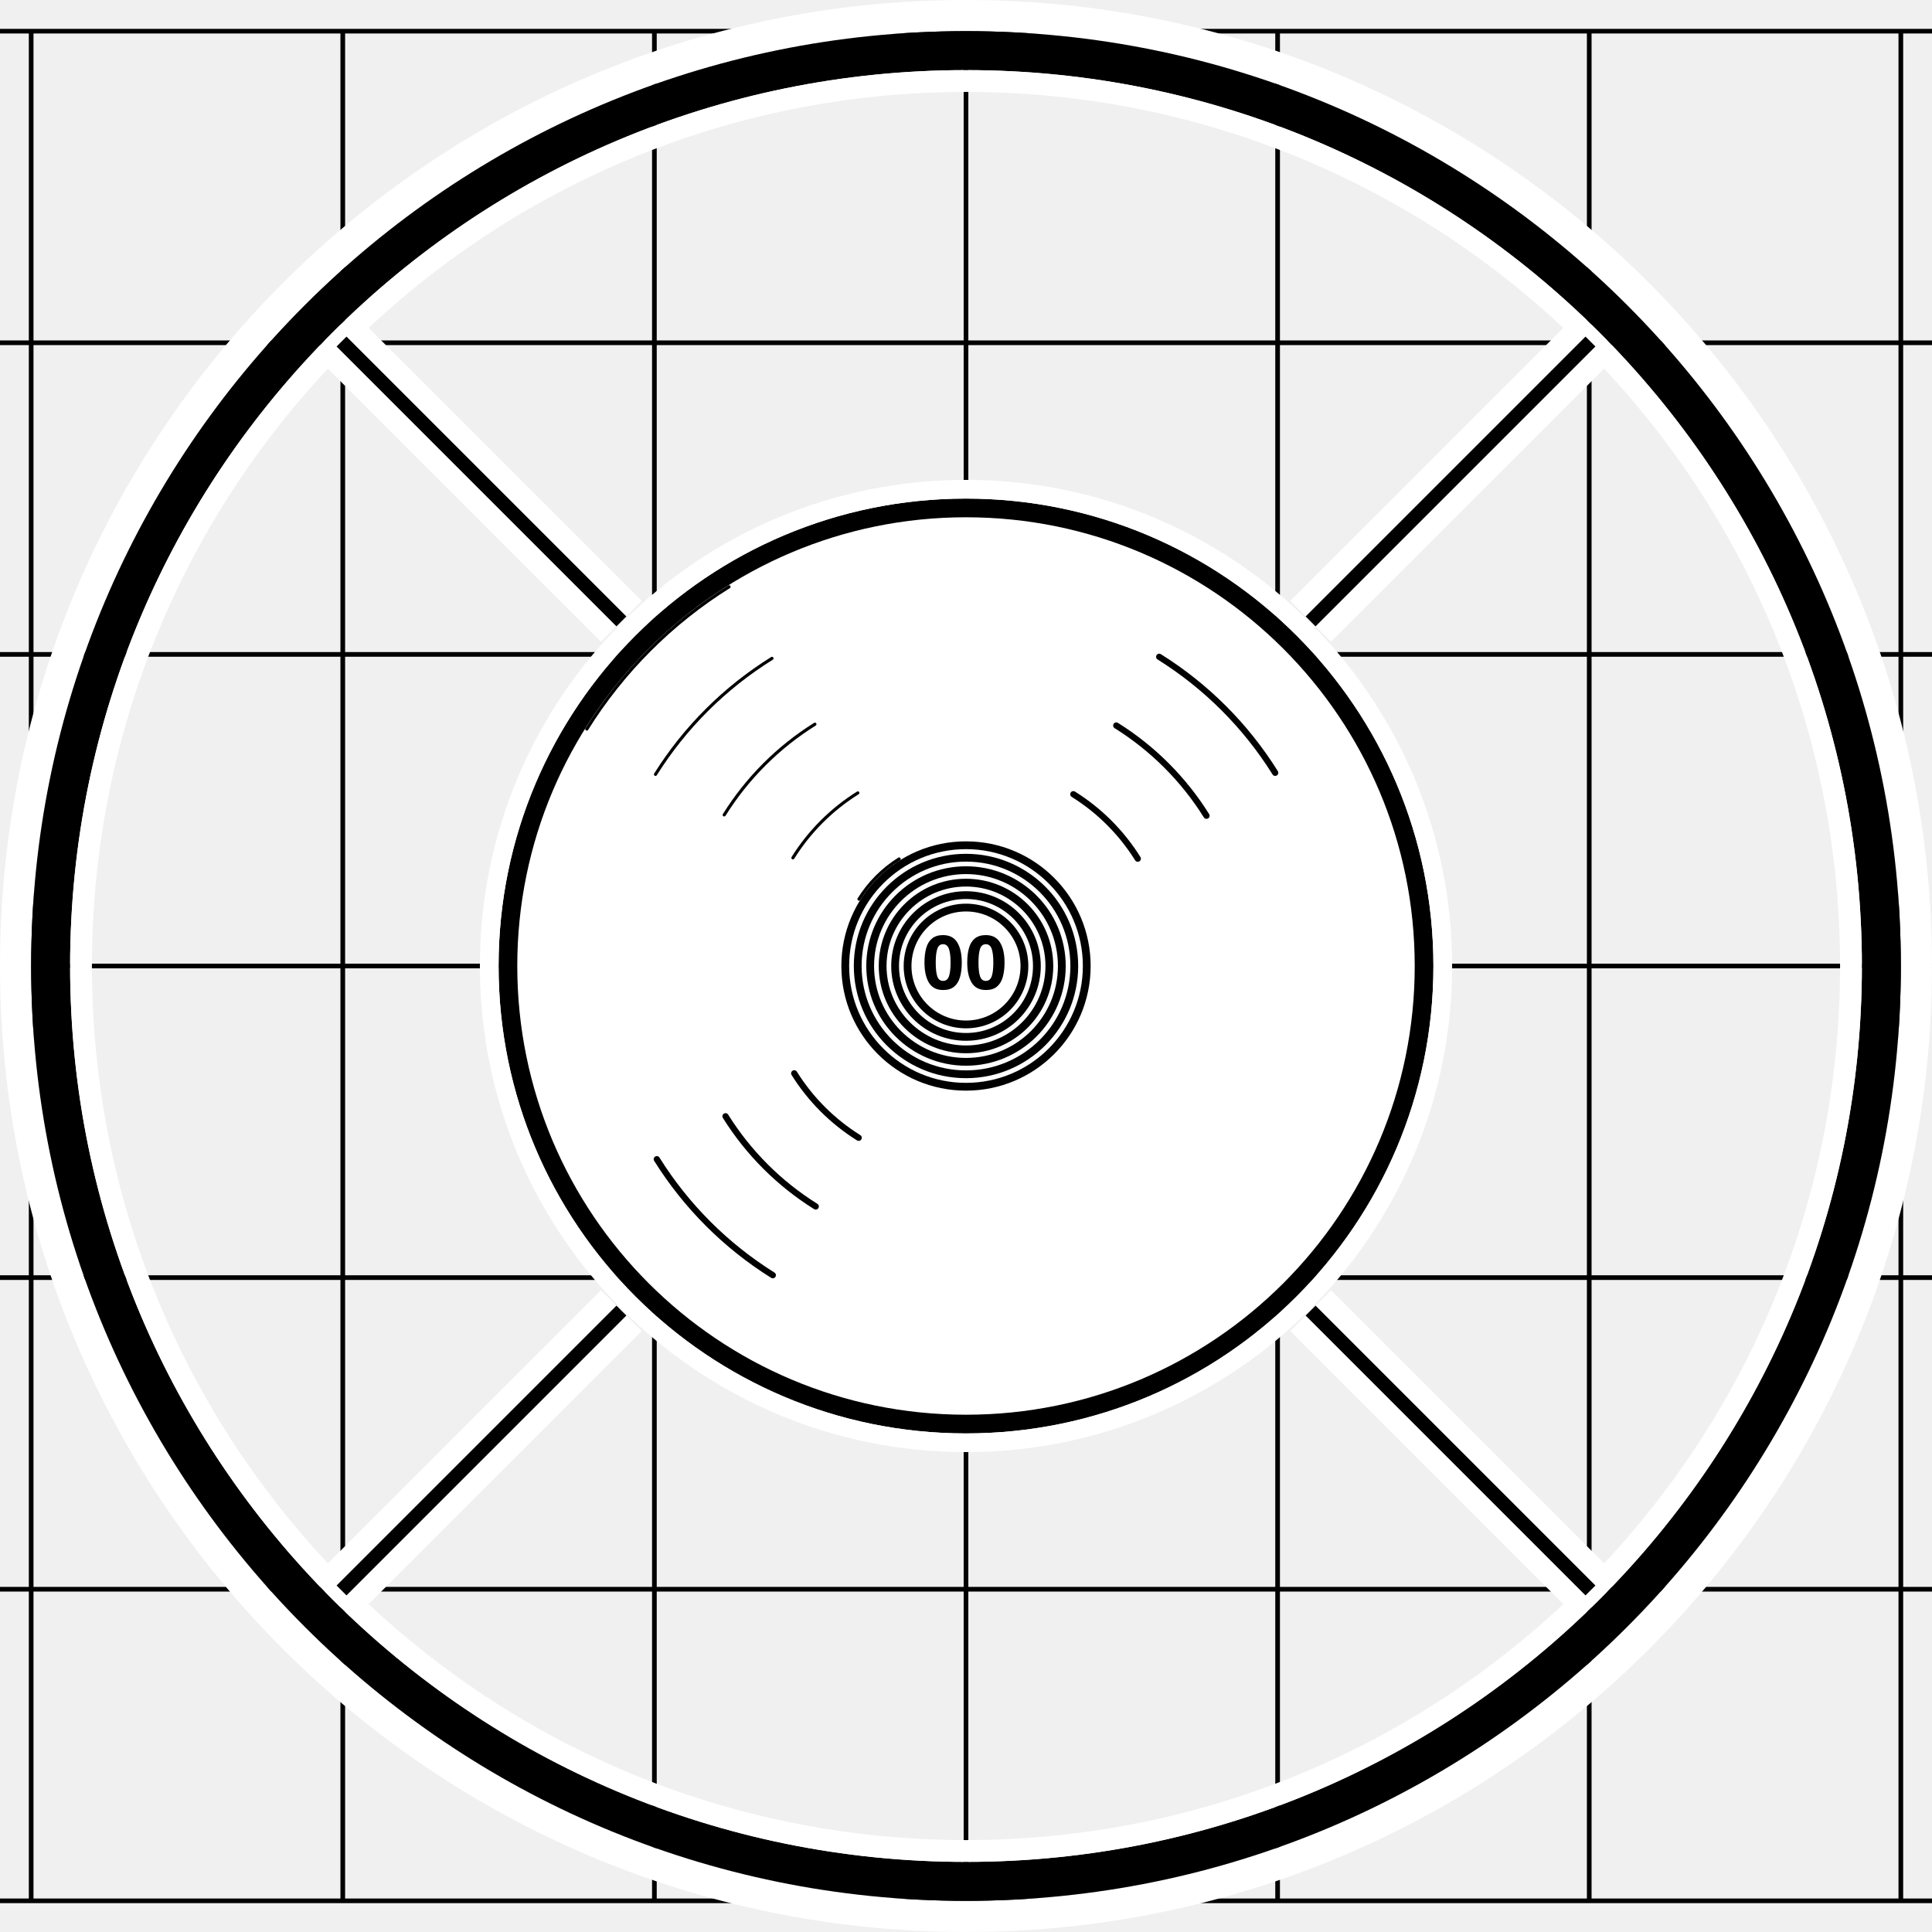
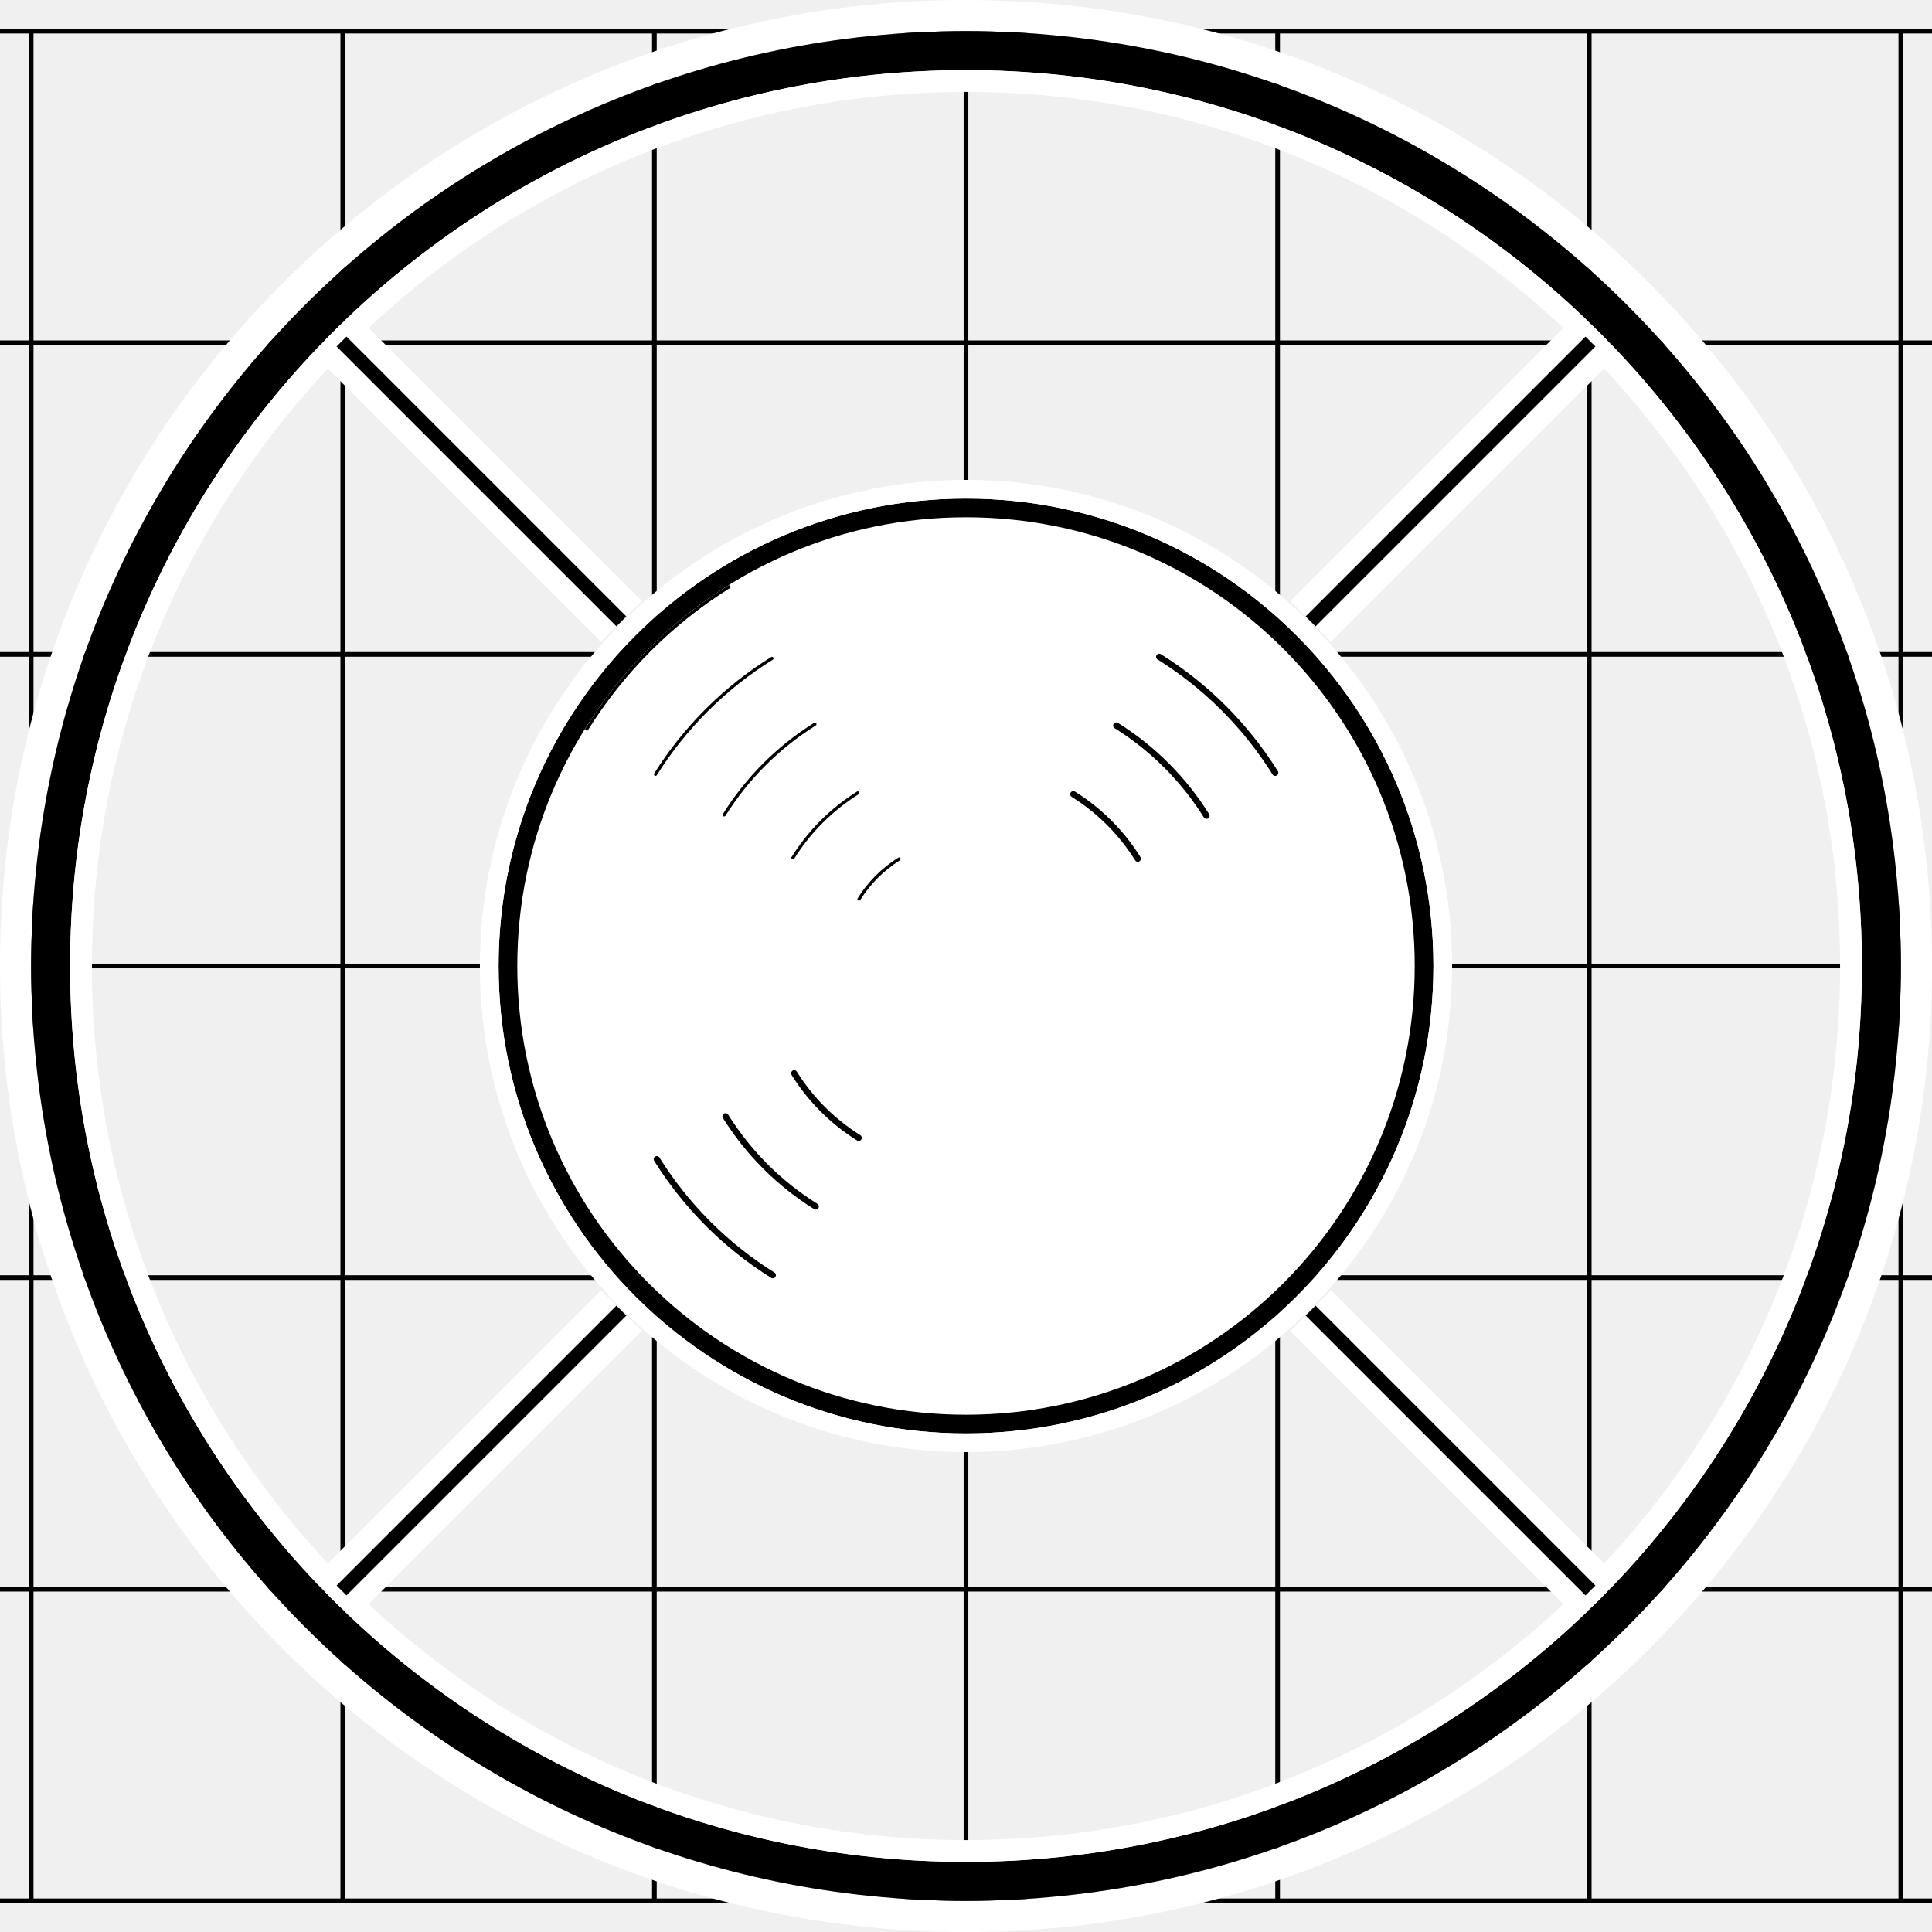
<svg xmlns="http://www.w3.org/2000/svg" id="svg8" version="1.1" viewBox="0 0 620 620" height="620mm" width="620mm">
  <defs id="defs2" />
  <g style="opacity:1" id="layer2">
    <g id="g17242" transform="matrix(0.3779527,0,0,3.779527,4.8580201e-7,9.999991)">
      <g id="g17226" />
      <g id="g17238">
        <path id="path17228" style="fill:none;stroke:#000000;stroke-width:0.397" d="M 0,26.458 H 26.458" />
        <path id="path17230" style="fill:none;stroke:#000000;stroke-width:0.397" d="M 0,52.917 H 26.458" />
        <path id="path17232" style="fill:none;stroke:#000000;stroke-width:0.397" d="M 0,79.375 H 26.458" />
        <path id="path17234" style="fill:none;stroke:#000000;stroke-width:0.397" d="M 0,105.833 H 26.458" />
        <path id="path17236" style="fill:none;stroke:#000000;stroke-width:0.397" d="M 0,132.292 H 26.458" />
      </g>
      <rect id="rect17240" y="0" x="0" width="26.458" style="fill:none;stroke:#000000;stroke-width:0" height="158.75" />
    </g>
    <g transform="matrix(0.3779527,0,0,3.779527,610,10.00002)" id="g17458">
      <g id="g17442" />
      <g id="g17454">
        <path d="M 0,26.458 H 26.458" style="fill:none;stroke:#000000;stroke-width:0.397" id="path17444" />
        <path d="M 0,52.917 H 26.458" style="fill:none;stroke:#000000;stroke-width:0.397" id="path17446" />
        <path d="M 0,79.375 H 26.458" style="fill:none;stroke:#000000;stroke-width:0.397" id="path17448" />
        <path d="M 0,105.833 H 26.458" style="fill:none;stroke:#000000;stroke-width:0.397" id="path17450" />
        <path d="M 0,132.292 H 26.458" style="fill:none;stroke:#000000;stroke-width:0.397" id="path17452" />
      </g>
      <rect height="158.75" style="fill:none;stroke:#000000;stroke-width:0" width="26.458" x="0" y="0" id="rect17456" />
    </g>
    <g id="g18052" transform="matrix(3.779527,0,0,3.779527,10,9.999979)">
      <g id="g18036">
        <path id="path18026" style="fill:none;stroke:#000000;stroke-width:0.397" d="M 26.458,0 V 158.75" />
        <path id="path18028" style="fill:none;stroke:#000000;stroke-width:0.397" d="M 52.917,0 V 158.75" />
        <path id="path18030" style="fill:none;stroke:#000000;stroke-width:0.397" d="M 79.375,0 V 158.75" />
        <path id="path18032" style="fill:none;stroke:#000000;stroke-width:0.397" d="M 105.833,0 V 158.75" />
        <path id="path18034" style="fill:none;stroke:#000000;stroke-width:0.397" d="M 132.292,0 V 158.75" />
      </g>
      <g id="g18048">
        <path id="path18038" style="fill:none;stroke:#000000;stroke-width:0.397" d="M 0,26.458 H 158.75" />
        <path id="path18040" style="fill:none;stroke:#000000;stroke-width:0.397" d="M 0,52.917 H 158.75" />
        <path id="path18042" style="fill:none;stroke:#000000;stroke-width:0.397" d="M 0,79.375 H 158.75" />
        <path id="path18044" style="fill:none;stroke:#000000;stroke-width:0.397" d="M 0,105.833 H 158.75" />
        <path id="path18046" style="fill:none;stroke:#000000;stroke-width:0.397" d="M 0,132.292 H 158.75" />
      </g>
      <rect id="rect18050" y="0" x="0" width="158.75" style="fill:none;stroke:#000000;stroke-width:0" height="158.75" />
    </g>
    <path style="fill:none;stroke:#000000;stroke-width:1.5;stroke-linecap:butt;stroke-linejoin:miter;stroke-miterlimit:4;stroke-dasharray:none;stroke-opacity:1" d="m 0,10 c 620,0 620,0 620,0" id="path18113" />
    <path id="path18117" d="m 0,610 c 620,0 620,0 620,0" style="fill:none;stroke:#000000;stroke-width:1.5;stroke-linecap:butt;stroke-linejoin:miter;stroke-miterlimit:4;stroke-dasharray:none;stroke-opacity:1" />
    <path style="fill:none;stroke:#000000;stroke-width:1.5;stroke-linecap:butt;stroke-linejoin:miter;stroke-miterlimit:4;stroke-dasharray:none;stroke-opacity:1" d="m 10,610 c 0,-600 0,-600 0,-600" id="path18119" />
    <path id="path18121" d="M 610,610 C 610,10 610,10 610,10" style="fill:none;stroke:#000000;stroke-width:1.5;stroke-linecap:butt;stroke-linejoin:miter;stroke-miterlimit:4;stroke-dasharray:none;stroke-opacity:1" />
  </g>
  <g style="opacity:1" id="layer1" transform="translate(-2.8823514e-8,323)">
    <circle style="opacity:1;fill:none;fill-opacity:1;fill-rule:nonzero;stroke:#ffffff;stroke-width:10;stroke-miterlimit:4;stroke-dasharray:none;stroke-opacity:1;paint-order:fill markers stroke" id="path18145" cx="310" cy="-13" r="305" />
    <circle cy="-13" cx="310" id="circle854" style="opacity:1;fill:none;fill-opacity:1;fill-rule:nonzero;stroke:#000000;stroke-width:12.5;stroke-miterlimit:4;stroke-dasharray:none;stroke-opacity:1;paint-order:fill markers stroke" r="293.75" />
    <circle cy="-13" cx="310" id="circle856" style="opacity:1;fill:none;fill-opacity:1;fill-rule:nonzero;stroke:#ffffff;stroke-width:7;stroke-miterlimit:4;stroke-dasharray:none;stroke-opacity:1;paint-order:fill markers stroke" r="284" />
    <circle style="opacity:1;fill:#ffffff;fill-opacity:1;fill-rule:nonzero;stroke:none;stroke-width:12.426;stroke-miterlimit:4;stroke-dasharray:none;stroke-opacity:1;paint-order:fill markers stroke" id="path996" cx="310" cy="-13" r="150" />
    <ellipse style="opacity:1;fill:none;fill-opacity:1;fill-rule:nonzero;stroke:#000000;stroke-width:6;stroke-miterlimit:4;stroke-dasharray:none;stroke-opacity:1;paint-order:fill markers stroke" id="circle998" cx="310" cy="-13" rx="147" ry="147" />
    <circle r="153" cy="-13" cx="310" id="circle1047" style="opacity:1;fill:none;fill-opacity:1;fill-rule:nonzero;stroke:#ffffff;stroke-width:6;stroke-miterlimit:4;stroke-dasharray:none;stroke-opacity:1;paint-order:fill markers stroke" />
    <path style="fill:none;stroke:#ffffff;stroke-width:18.5;stroke-linecap:butt;stroke-linejoin:miter;stroke-miterlimit:4;stroke-dasharray:none;stroke-opacity:1" d="m 420.591,-123.591 c 86.906,-86.906 89.803,-89.803 89.803,-89.803" id="path4920" />
    <path style="fill:#060000;fill-opacity:1;stroke:#000000;stroke-width:4.5;stroke-linecap:butt;stroke-linejoin:miter;stroke-miterlimit:4;stroke-dasharray:none;stroke-opacity:1" d="m 420.591,-123.591 89.803,-89.803" id="path4918" />
    <path id="path4943" d="m 199.409,-123.591 c -86.906,-86.906 -89.803,-89.803 -89.803,-89.803" style="fill:none;stroke:#ffffff;stroke-width:18.5;stroke-linecap:butt;stroke-linejoin:miter;stroke-miterlimit:4;stroke-dasharray:none;stroke-opacity:1" />
    <path id="path4941" d="m 199.409,-123.591 -89.803,-89.803" style="fill:#060000;fill-opacity:1;stroke:#000000;stroke-width:4.5;stroke-linecap:butt;stroke-linejoin:miter;stroke-miterlimit:4;stroke-dasharray:none;stroke-opacity:1" />
    <path id="path4949" d="m 109.606,187.394 c 86.906,-86.906 89.803,-89.803 89.803,-89.803" style="fill:none;stroke:#ffffff;stroke-width:18.5;stroke-linecap:butt;stroke-linejoin:miter;stroke-miterlimit:4;stroke-dasharray:none;stroke-opacity:1" />
    <path style="fill:#060000;fill-opacity:1;stroke:#000000;stroke-width:4.5;stroke-linecap:butt;stroke-linejoin:miter;stroke-miterlimit:4;stroke-dasharray:none;stroke-opacity:1" d="m 199.409,97.591 -89.803,89.803" id="path4945" />
    <path id="path4953" d="M 510.394,187.394 C 423.488,100.488 420.591,97.591 420.591,97.591" style="fill:none;stroke:#ffffff;stroke-width:18.5;stroke-linecap:butt;stroke-linejoin:miter;stroke-miterlimit:4;stroke-dasharray:none;stroke-opacity:1" />
    <path id="path4951" d="M 510.394,187.394 420.591,97.591" style="fill:#060000;fill-opacity:1;stroke:#000000;stroke-width:4.5;stroke-linecap:butt;stroke-linejoin:miter;stroke-miterlimit:4;stroke-dasharray:none;stroke-opacity:1" />
    <path style="opacity:1;fill:none;fill-opacity:1;fill-rule:nonzero;stroke:#010000;stroke-width:2;stroke-linecap:round;stroke-linejoin:miter;stroke-miterlimit:4;stroke-dasharray:none;stroke-dashoffset:0;stroke-opacity:1;paint-order:markers stroke fill" id="path5229" d="m 358.223,-90.172 a 91,91 0 0 1 28.95,28.95" />
    <path id="circle5231" style="opacity:1;fill:none;fill-opacity:1;fill-rule:nonzero;stroke:#010000;stroke-width:2;stroke-linecap:round;stroke-linejoin:miter;stroke-miterlimit:4;stroke-dasharray:none;stroke-dashoffset:0;stroke-opacity:1;paint-order:markers stroke fill" d="m 344.445,-68.123 a 65,65 0 0 1 20.678,20.678" />
    <path id="circle5233" style="opacity:1;fill:none;fill-opacity:1;fill-rule:nonzero;stroke:#010000;stroke-width:2;stroke-linecap:round;stroke-linejoin:miter;stroke-miterlimit:4;stroke-dasharray:none;stroke-dashoffset:0;stroke-opacity:1;paint-order:markers stroke fill" d="m 372.001,-112.222 a 117,117 0 0 1 37.221,37.221" />
    <path d="M 275.555,42.123 A 65,65 0 0 1 254.877,21.445" style="opacity:1;fill:none;fill-opacity:1;fill-rule:nonzero;stroke:#010000;stroke-width:2;stroke-linecap:round;stroke-linejoin:miter;stroke-miterlimit:4;stroke-dasharray:none;stroke-dashoffset:0;stroke-opacity:1;paint-order:markers stroke fill" id="path70" />
    <path d="M 261.777,64.172 A 91,91 0 0 1 232.828,35.223" id="path72" style="opacity:1;fill:none;fill-opacity:1;fill-rule:nonzero;stroke:#010000;stroke-width:2;stroke-linecap:round;stroke-linejoin:miter;stroke-miterlimit:4;stroke-dasharray:none;stroke-dashoffset:0;stroke-opacity:1;paint-order:markers stroke fill" />
    <path d="M 247.999,86.222 A 117,117 0 0 1 210.778,49.001" style="opacity:1;fill:none;fill-opacity:1;fill-rule:nonzero;stroke:#010000;stroke-width:2;stroke-linecap:round;stroke-linejoin:miter;stroke-miterlimit:4;stroke-dasharray:none;stroke-dashoffset:0;stroke-opacity:1;paint-order:markers stroke fill" id="path74" />
    <path style="opacity:1;fill:none;fill-opacity:1;fill-rule:nonzero;stroke:#010000;stroke-width:1;stroke-linecap:round;stroke-linejoin:miter;stroke-miterlimit:4;stroke-dasharray:none;stroke-dashoffset:0;stroke-opacity:1;paint-order:markers stroke fill" id="path3349" d="M 254.453,-47.71 A 65.5,65.5 0 0 1 275.29,-68.547" />
    <path id="path3351" style="opacity:1;fill:none;fill-opacity:1;fill-rule:nonzero;stroke:#010000;stroke-width:1;stroke-linecap:round;stroke-linejoin:miter;stroke-miterlimit:4;stroke-dasharray:none;stroke-dashoffset:0;stroke-opacity:1;paint-order:markers stroke fill" d="M 232.404,-61.488 A 91.5,91.5 0 0 1 261.512,-90.596" />
    <path style="opacity:1;fill:none;fill-opacity:1;fill-rule:nonzero;stroke:#010000;stroke-width:1;stroke-linecap:round;stroke-linejoin:miter;stroke-miterlimit:4;stroke-dasharray:none;stroke-dashoffset:0;stroke-opacity:1;paint-order:markers stroke fill" id="path3353" d="m 210.354,-74.501 a 117.5,117 0 0 1 37.38,-37.221" />
    <path id="path957" style="opacity:1;fill:none;fill-opacity:1;fill-rule:nonzero;stroke:#010000;stroke-width:1;stroke-linecap:round;stroke-linejoin:miter;stroke-miterlimit:4;stroke-dasharray:none;stroke-dashoffset:0;stroke-opacity:1;paint-order:markers stroke fill" d="M 188.305,-89.043 A 143.5,143.5 0 0 1 233.957,-134.695" />
    <path id="path959" style="opacity:1;fill:none;fill-opacity:1;fill-rule:nonzero;stroke:#010000;stroke-width:1;stroke-linecap:round;stroke-linejoin:miter;stroke-miterlimit:4;stroke-dasharray:none;stroke-dashoffset:0;stroke-opacity:1;paint-order:markers stroke fill" d="m 275.654,-34.462 a 40.5,40.5 0 0 1 12.884,-12.884" />
  </g>
-   <g id="layer3">
+   <g id="layer3" style="opacity:0">
    <circle transform="translate(-2.8823515e-8,323)" style="opacity:1;fill:none;fill-opacity:0;fill-rule:nonzero;stroke:#000000;stroke-width:2.5;stroke-miterlimit:4;stroke-dasharray:none;stroke-opacity:1;paint-order:fill markers stroke" id="path1056" cx="310" cy="-13" r="38.75" />
    <circle transform="translate(-2.8823515e-8,323)" cy="-13" cx="310" id="circle4798" style="opacity:1;fill:none;fill-opacity:1;fill-rule:nonzero;stroke:#000000;stroke-width:2.5;stroke-miterlimit:4;stroke-dasharray:none;stroke-opacity:1;paint-order:fill markers stroke" r="18.75" />
    <text transform="translate(-2.8823515e-8,323)" xml:space="preserve" style="opacity:1;font-style:normal;font-variant:normal;font-weight:bold;font-stretch:normal;font-size:23.989px;line-height:1000;font-family:'Tlwg Typewriter';-inkscape-font-specification:'Tlwg Typewriter Bold';letter-spacing:0px;word-spacing:0px;fill:#000000;fill-opacity:1;stroke:none;stroke-width:0.265" x="295.815" y="-5.527" id="text5031">
      <tspan id="tspan5029" x="295.815" y="-5.527" style="font-style:normal;font-variant:normal;font-weight:bold;font-stretch:normal;font-size:23.989px;font-family:'Tlwg Typewriter';-inkscape-font-specification:'Tlwg Typewriter Bold';stroke-width:0.265">00</tspan>
    </text>
    <circle transform="translate(-2.8823515e-8,323)" r="22.75" style="opacity:1;fill:none;fill-opacity:1;fill-rule:nonzero;stroke:#000000;stroke-width:2.5;stroke-miterlimit:4;stroke-dasharray:none;stroke-opacity:1;paint-order:fill markers stroke" id="circle981" cx="310" cy="-13" />
    <circle transform="translate(-2.8823515e-8,323)" cy="-13" cx="310" id="circle983" style="opacity:1;fill:none;fill-opacity:1;fill-rule:nonzero;stroke:#000000;stroke-width:2.5;stroke-miterlimit:4;stroke-dasharray:none;stroke-opacity:1;paint-order:fill markers stroke" r="26.75" />
    <circle transform="translate(-2.8823515e-8,323)" r="30.75" style="opacity:1;fill:none;fill-opacity:1;fill-rule:nonzero;stroke:#000000;stroke-width:2.5;stroke-miterlimit:4;stroke-dasharray:none;stroke-opacity:1;paint-order:fill markers stroke" id="circle985" cx="310" cy="-13" />
    <circle transform="translate(-2.8823515e-8,323)" cy="-13" cx="310" id="circle987" style="opacity:1;fill:none;fill-opacity:1;fill-rule:nonzero;stroke:#000000;stroke-width:2.5;stroke-miterlimit:4;stroke-dasharray:none;stroke-opacity:1;paint-order:fill markers stroke" r="34.75" />
  </g>
</svg>
